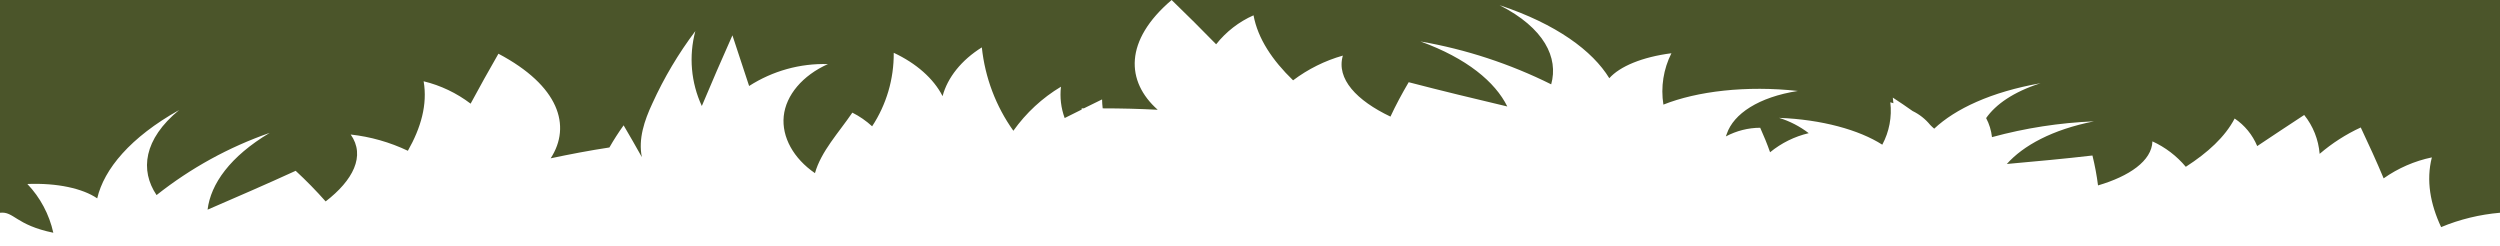
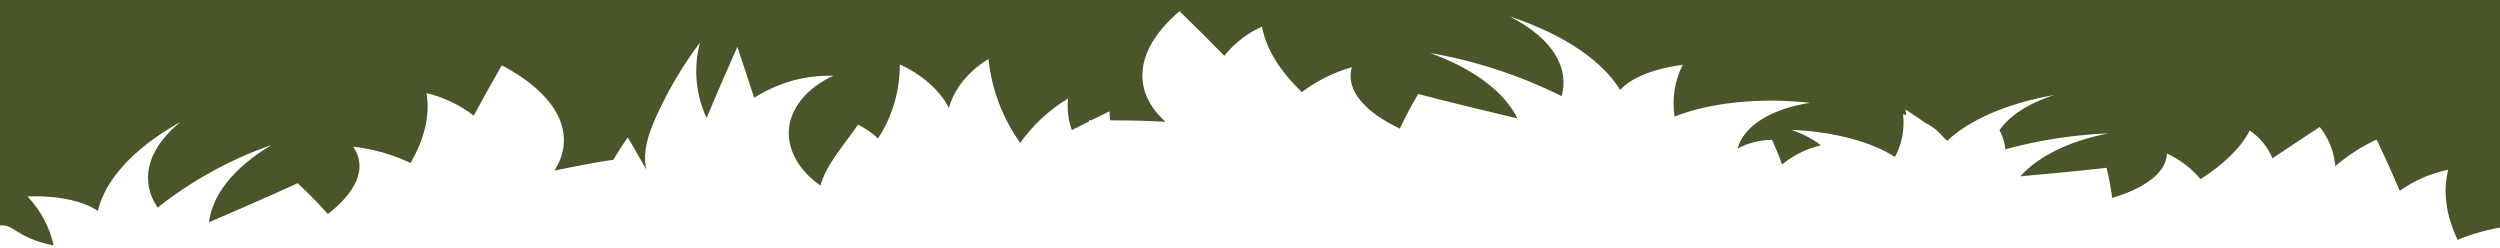
- <svg xmlns="http://www.w3.org/2000/svg" width="100%" height="100%" viewBox="0 0 448 44" version="1.1" xml:space="preserve" style="fill-rule:evenodd;clip-rule:evenodd;stroke-linejoin:round;stroke-miterlimit:2;">
-   <g transform="matrix(-1,1.22465e-16,-1.25284e-16,-1.02302,303.515,69.7526)">
-     <path d="M-144.485,68.183L-144.485,30.917C-144.485,30.917 -144.484,30.917 -144.483,30.917C-140.905,30.615 -137.257,29.766 -133.935,28.4C-131.996,32.444 -131.221,36.57 -132.274,40.614C-129.176,39.984 -126.237,38.735 -123.633,36.942C-122.359,39.913 -120.974,42.884 -119.533,45.855C-116.877,44.66 -114.398,43.105 -112.166,41.234C-111.957,43.732 -110.99,46.107 -109.397,48.042C-106.572,46.226 -103.747,44.411 -100.978,42.595C-100.136,44.568 -98.729,46.248 -96.934,47.423C-95.217,44.204 -92.115,41.44 -88.182,38.964C-86.542,40.874 -84.499,42.396 -82.2,43.42C-82.089,39.995 -78.046,37.313 -72.451,35.704C-72.221,37.469 -71.887,39.219 -71.451,40.944C-66.41,40.366 -61.204,39.912 -56.108,39.459C-59.044,42.678 -64.251,45.483 -71.728,46.928C-65.552,46.682 -59.422,45.755 -53.449,44.163C-53.317,45.332 -52.961,46.466 -52.4,47.5C-54.117,49.893 -57.274,52.08 -62.149,53.607C-53.286,52.08 -46.861,49.107 -43.095,45.643C-42.873,45.849 -42.595,46.056 -42.375,46.303C-41.511,47.334 -40.434,48.165 -39.218,48.738C-38.11,49.522 -36.891,50.306 -35.673,51.09C-35.728,50.76 -35.728,50.43 -35.784,50.1C-35.618,50.141 -35.452,50.224 -35.23,50.265C-35.54,47.7 -35.036,45.101 -33.79,42.838C-29.636,45.438 -22.933,47.253 -15.29,47.538C-17.206,46.963 -19.006,46.055 -20.608,44.856C-18.078,44.277 -15.711,43.134 -13.684,41.514C-13.184,42.914 -12.576,44.361 -11.912,45.805C-9.77,45.796 -7.66,45.275 -5.76,44.286C-5.815,44.451 -5.871,44.575 -5.926,44.74C-7.145,48.247 -11.631,51.177 -18.666,52.25C-9.416,53.24 -0.609,52.209 5.434,49.857C5.932,52.933 5.427,56.09 3.994,58.857C9.256,58.197 13.244,56.546 15.128,54.483C18.119,59.27 24.6,63.974 34.792,67.275C26.76,63.275 24.212,58.075 25.542,53.411C32.955,57.016 40.845,59.544 48.972,60.921C40.663,57.991 35.572,53.821 33.407,49.532C39.279,50.894 45.261,52.297 51.077,53.782C52.296,51.76 53.403,49.738 54.345,47.758C60.383,50.564 64.094,54.358 62.875,58.445C66.087,57.556 69.109,56.087 71.793,54.112C75.504,57.619 78.108,61.412 78.883,65.501C81.493,64.376 83.793,62.634 85.583,60.426C88.183,63.026 90.845,65.626 93.559,68.183C102.089,61.083 101.759,53.906 96.052,48.954C99.265,49.119 102.588,49.202 105.912,49.202C105.977,49.722 106.014,50.246 106.023,50.77C107.131,50.234 108.183,49.738 109.291,49.202L109.679,49.202L109.679,48.99C110.679,48.49 111.729,48 112.726,47.505C113.384,49.255 113.612,51.137 113.391,52.993C116.736,51.037 119.64,48.41 121.921,45.277C125.053,49.565 127.002,54.604 127.571,59.884C131.227,57.656 133.719,54.602 134.606,51.343C136.212,54.438 139.37,57.12 143.358,58.935C143.317,54.351 144.668,49.861 147.23,46.06C148.297,47.016 149.489,47.821 150.775,48.453C153.212,44.946 156.369,41.686 157.475,37.853C161.297,40.411 163.457,44.166 163.069,47.839C162.681,51.512 159.69,54.978 155.148,56.958C160.132,57.105 165.048,55.769 169.273,53.121C170.273,56.092 171.267,59.021 172.264,61.993C174.147,57.867 175.975,53.741 177.748,49.614C179.693,53.707 180.106,58.365 178.911,62.736C181.938,58.811 184.521,54.563 186.611,50.068C188.051,47.056 189.159,43.837 188.494,40.66C189.546,42.517 190.654,44.374 191.762,46.231C192.678,44.983 193.529,43.688 194.31,42.352C197.91,41.816 201.455,41.152 204.834,40.452C201.067,46.146 203.334,53.161 214.195,58.773C215.912,55.843 217.574,52.955 219.18,50.025C221.691,51.89 224.556,53.224 227.599,53.945C226.879,49.86 228.099,45.775 230.424,41.772C233.661,43.275 237.123,44.237 240.671,44.619C237.957,40.864 240.283,36.573 245.158,32.9C246.858,34.777 248.651,36.567 250.531,38.264C255.682,35.953 261.055,33.684 266.317,31.456C265.763,35.956 262.273,40.782 255.183,44.908C262.498,42.421 269.349,38.739 275.46,34.011C278.451,38.344 277.786,43.79 271.416,48.911C280.168,44.124 284.876,38.554 286.095,33.437C288.695,35.17 293.24,36.16 298.613,35.954C296.304,33.591 294.693,30.635 293.96,27.413C300.715,28.774 301.022,31.204 303.511,30.913C303.513,30.913 303.515,30.913 303.515,30.913L303.515,68.183L-144.485,68.183Z" style="fill:rgb(75,85,42);fill-rule:nonzero;" />
+ <svg xmlns="http://www.w3.org/2000/svg" width="100%" height="100%" viewBox="0 0 445 44" version="1.1" xml:space="preserve" style="fill-rule:evenodd;clip-rule:evenodd;stroke-linejoin:round;stroke-miterlimit:2;">
+   <g transform="matrix(-1,1.22465e-16,-1.25284e-16,-1.02302,303.515,71.7526)">
+     <path d="M-146.485,75.025L-146.485,30.917L-144.483,30.917C-140.905,30.615 -137.257,29.766 -133.935,28.4C-131.996,32.444 -131.221,36.57 -132.274,40.614C-129.176,39.984 -126.237,38.735 -123.633,36.942C-122.359,39.913 -120.974,42.884 -119.533,45.855C-116.877,44.66 -114.398,43.105 -112.166,41.234C-111.957,43.732 -110.99,46.107 -109.397,48.042C-106.572,46.226 -103.747,44.411 -100.978,42.595C-100.136,44.568 -98.729,46.248 -96.934,47.423C-95.217,44.204 -92.115,41.44 -88.182,38.964C-86.542,40.874 -84.499,42.396 -82.2,43.42C-82.089,39.995 -78.046,37.313 -72.451,35.704C-72.221,37.469 -71.887,39.219 -71.451,40.944C-66.41,40.366 -61.204,39.912 -56.108,39.459C-59.044,42.678 -64.251,45.483 -71.728,46.928C-65.552,46.682 -59.422,45.755 -53.449,44.163C-53.317,45.332 -52.961,46.466 -52.4,47.5C-54.117,49.893 -57.274,52.08 -62.149,53.607C-53.286,52.08 -46.861,49.107 -43.095,45.643C-42.873,45.849 -42.595,46.056 -42.375,46.303C-41.511,47.334 -40.434,48.165 -39.218,48.738C-38.11,49.522 -36.891,50.306 -35.673,51.09C-35.728,50.76 -35.728,50.43 -35.784,50.1C-35.618,50.141 -35.452,50.224 -35.23,50.265C-35.54,47.7 -35.036,45.101 -33.79,42.838C-29.636,45.438 -22.933,47.253 -15.29,47.538C-17.206,46.963 -19.006,46.055 -20.608,44.856C-18.078,44.277 -15.711,43.134 -13.684,41.514C-13.184,42.914 -12.576,44.361 -11.912,45.805C-9.77,45.796 -7.66,45.275 -5.76,44.286C-5.815,44.451 -5.871,44.575 -5.926,44.74C-7.145,48.247 -11.631,51.177 -18.666,52.25C-9.416,53.24 -0.609,52.209 5.434,49.857C5.932,52.933 5.427,56.09 3.994,58.857C9.256,58.197 13.244,56.546 15.128,54.483C18.119,59.27 24.6,63.974 34.792,67.275C26.76,63.275 24.212,58.075 25.542,53.411C32.955,57.016 40.845,59.544 48.972,60.921C40.663,57.991 35.572,53.821 33.407,49.532C39.279,50.894 45.261,52.297 51.077,53.782C52.296,51.76 53.403,49.738 54.345,47.758C60.383,50.564 64.094,54.358 62.875,58.445C66.087,57.556 69.109,56.087 71.793,54.112C75.504,57.619 78.108,61.412 78.883,65.501C81.493,64.376 83.793,62.634 85.583,60.426C88.183,63.026 90.845,65.626 93.559,68.183C102.089,61.083 101.759,53.906 96.052,48.954C99.265,49.119 102.588,49.202 105.912,49.202C105.977,49.722 106.014,50.246 106.023,50.77C107.131,50.234 108.183,49.738 109.291,49.202L109.679,49.202L109.679,48.99C110.679,48.49 111.729,48 112.726,47.505C113.384,49.255 113.612,51.137 113.391,52.993C116.736,51.037 119.64,48.41 121.921,45.277C125.053,49.565 127.002,54.604 127.571,59.884C131.227,57.656 133.719,54.602 134.606,51.343C136.212,54.438 139.37,57.12 143.358,58.935C143.317,54.351 144.668,49.861 147.23,46.06C148.297,47.016 149.489,47.821 150.775,48.453C153.212,44.946 156.369,41.686 157.475,37.853C161.297,40.411 163.457,44.166 163.069,47.839C162.681,51.512 159.69,54.978 155.148,56.958C160.132,57.105 165.048,55.769 169.273,53.121C170.273,56.092 171.267,59.021 172.264,61.993C174.147,57.867 175.975,53.741 177.748,49.614C179.693,53.707 180.106,58.365 178.911,62.736C181.938,58.811 184.521,54.563 186.611,50.068C188.051,47.056 189.159,43.837 188.494,40.66C189.546,42.517 190.654,44.374 191.762,46.231C192.678,44.983 193.529,43.688 194.31,42.352C197.91,41.816 201.455,41.152 204.834,40.452C201.067,46.146 203.334,53.161 214.195,58.773C215.912,55.843 217.574,52.955 219.18,50.025C221.691,51.89 224.556,53.224 227.599,53.945C226.879,49.86 228.099,45.775 230.424,41.772C233.661,43.275 237.123,44.237 240.671,44.619C237.957,40.864 240.283,36.573 245.158,32.9C246.858,34.777 248.651,36.567 250.531,38.264C255.682,35.953 261.055,33.684 266.317,31.456C265.763,35.956 262.273,40.782 255.183,44.908C262.498,42.421 269.349,38.739 275.46,34.011C278.451,38.344 277.786,43.79 271.416,48.911C280.168,44.124 284.876,38.554 286.095,33.437C288.695,35.17 293.24,36.16 298.613,35.954C296.304,33.591 294.693,30.635 293.96,27.413C300.715,28.774 301.022,31.204 303.511,30.913L308.515,30.913L308.515,75.025L-146.485,75.025Z" style="fill:rgb(75,85,42);fill-rule:nonzero;" />
  </g>
</svg>
